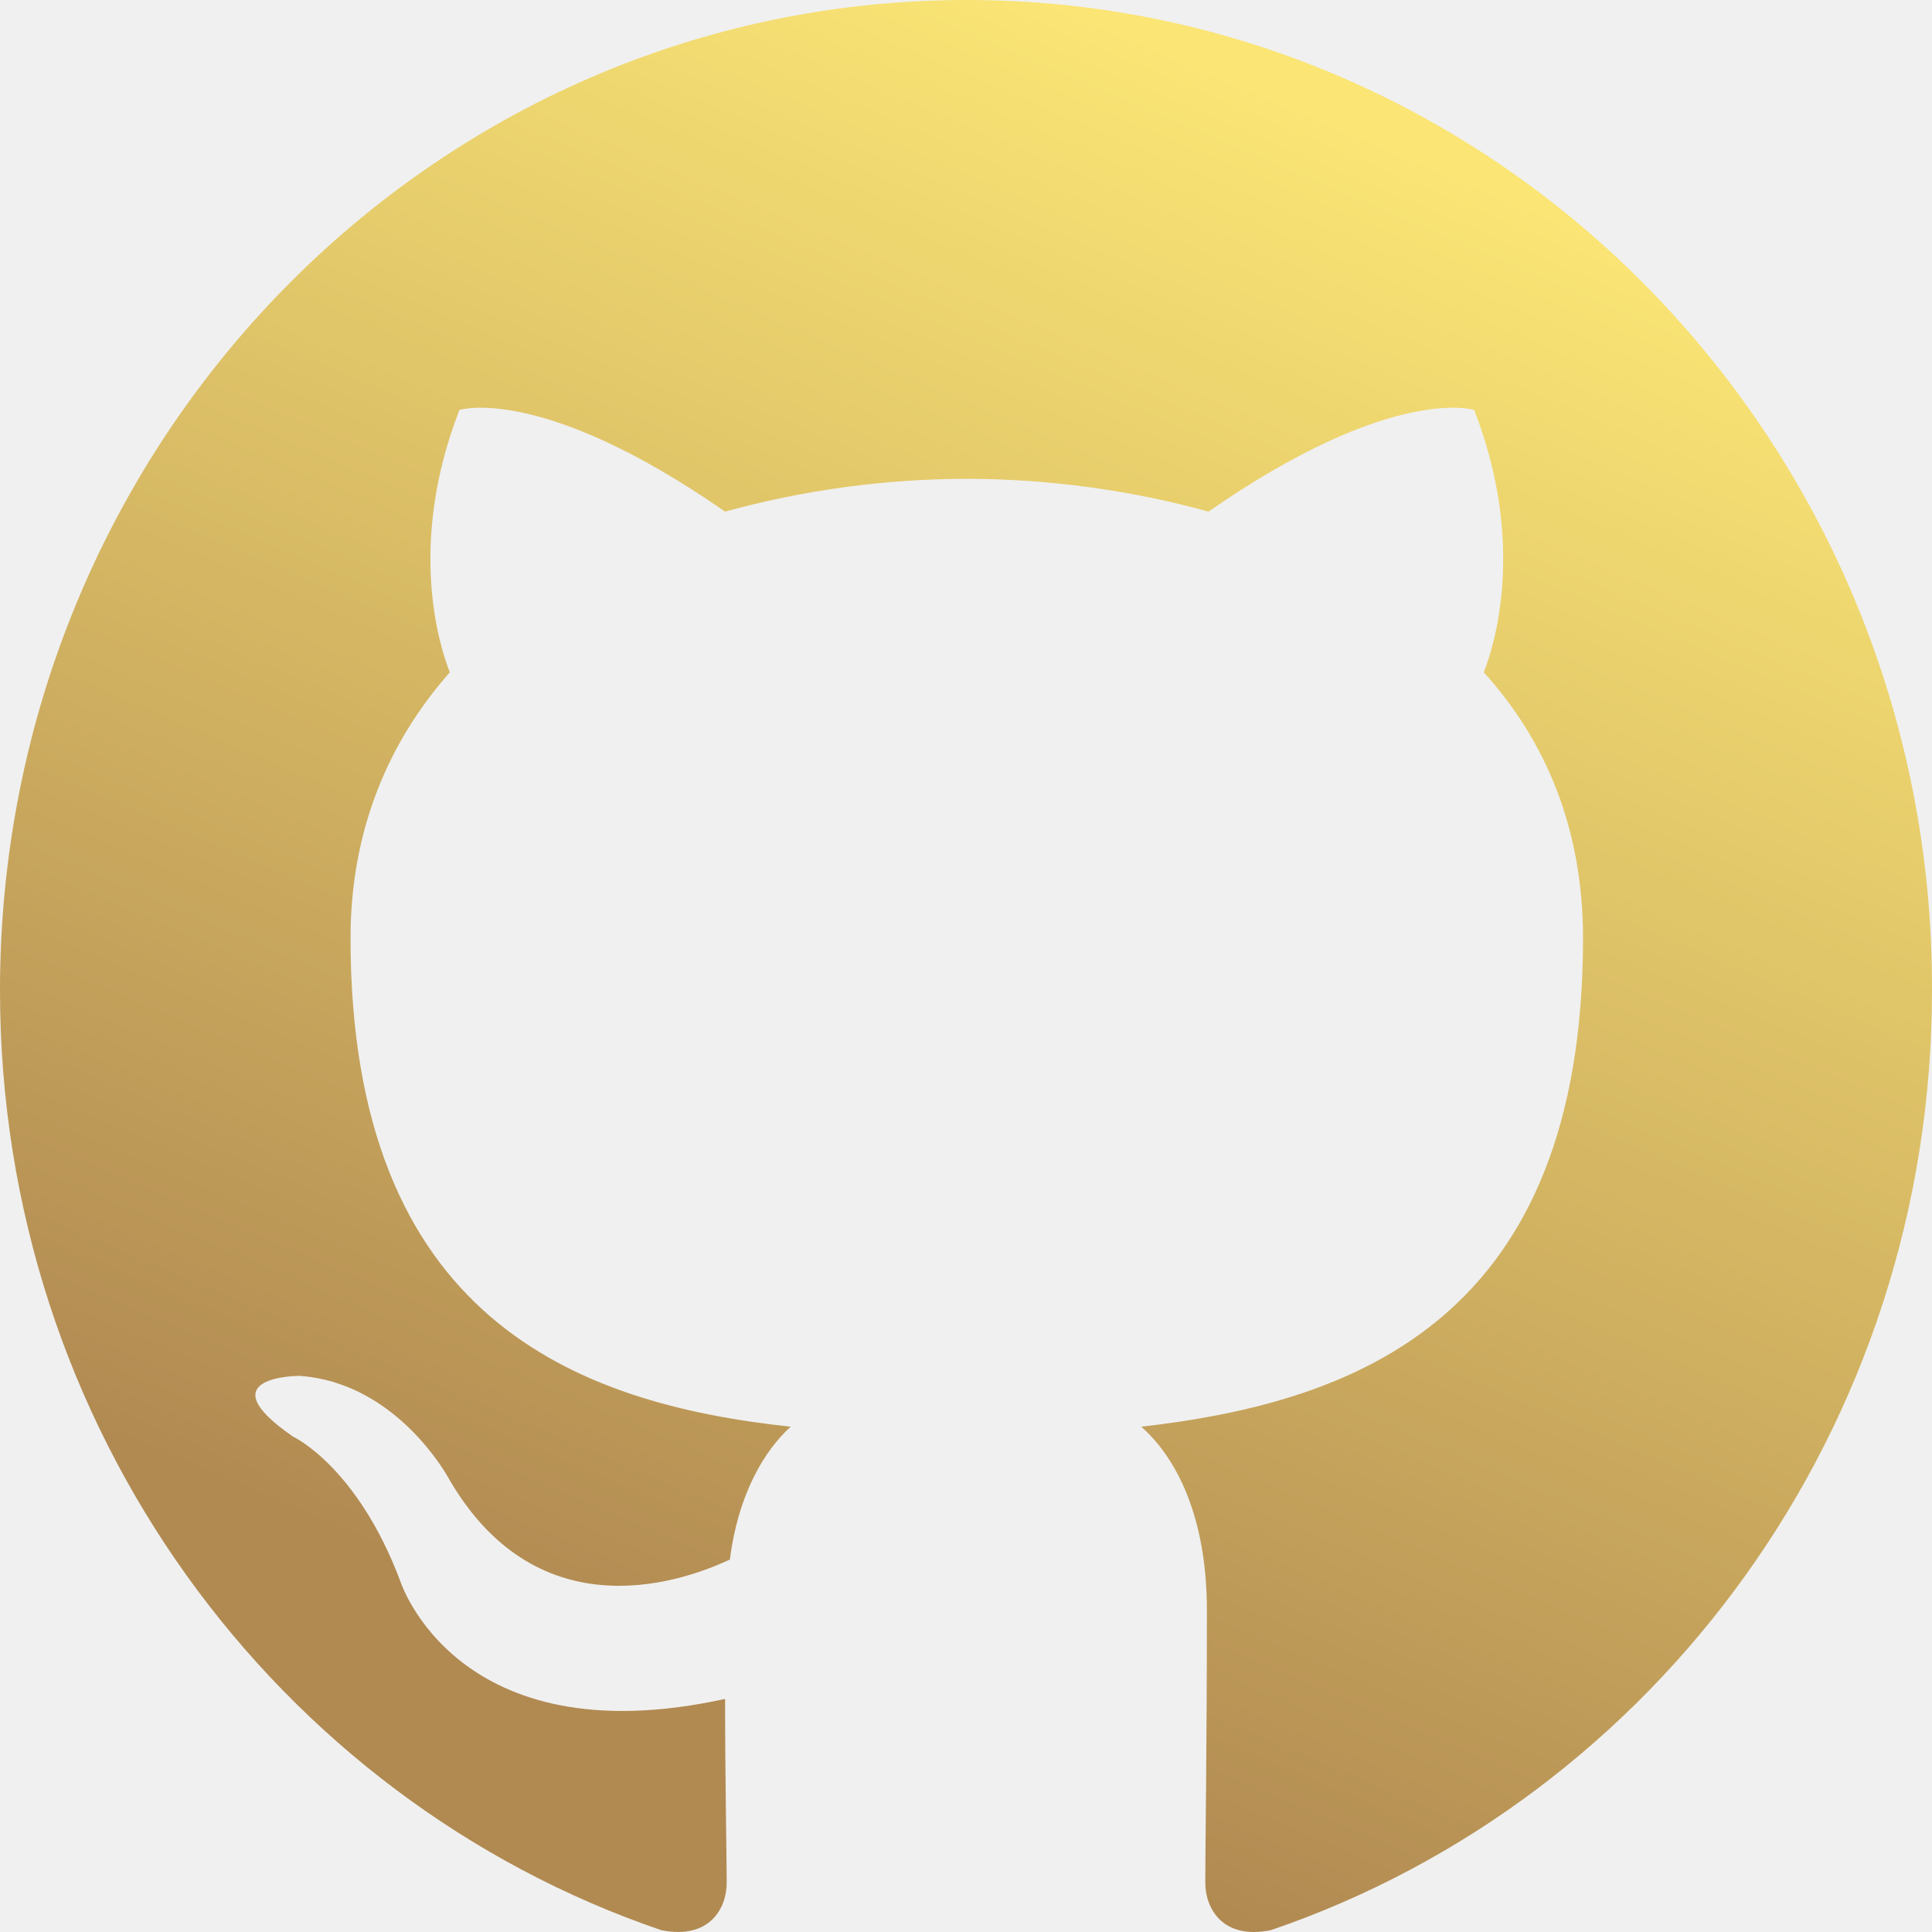
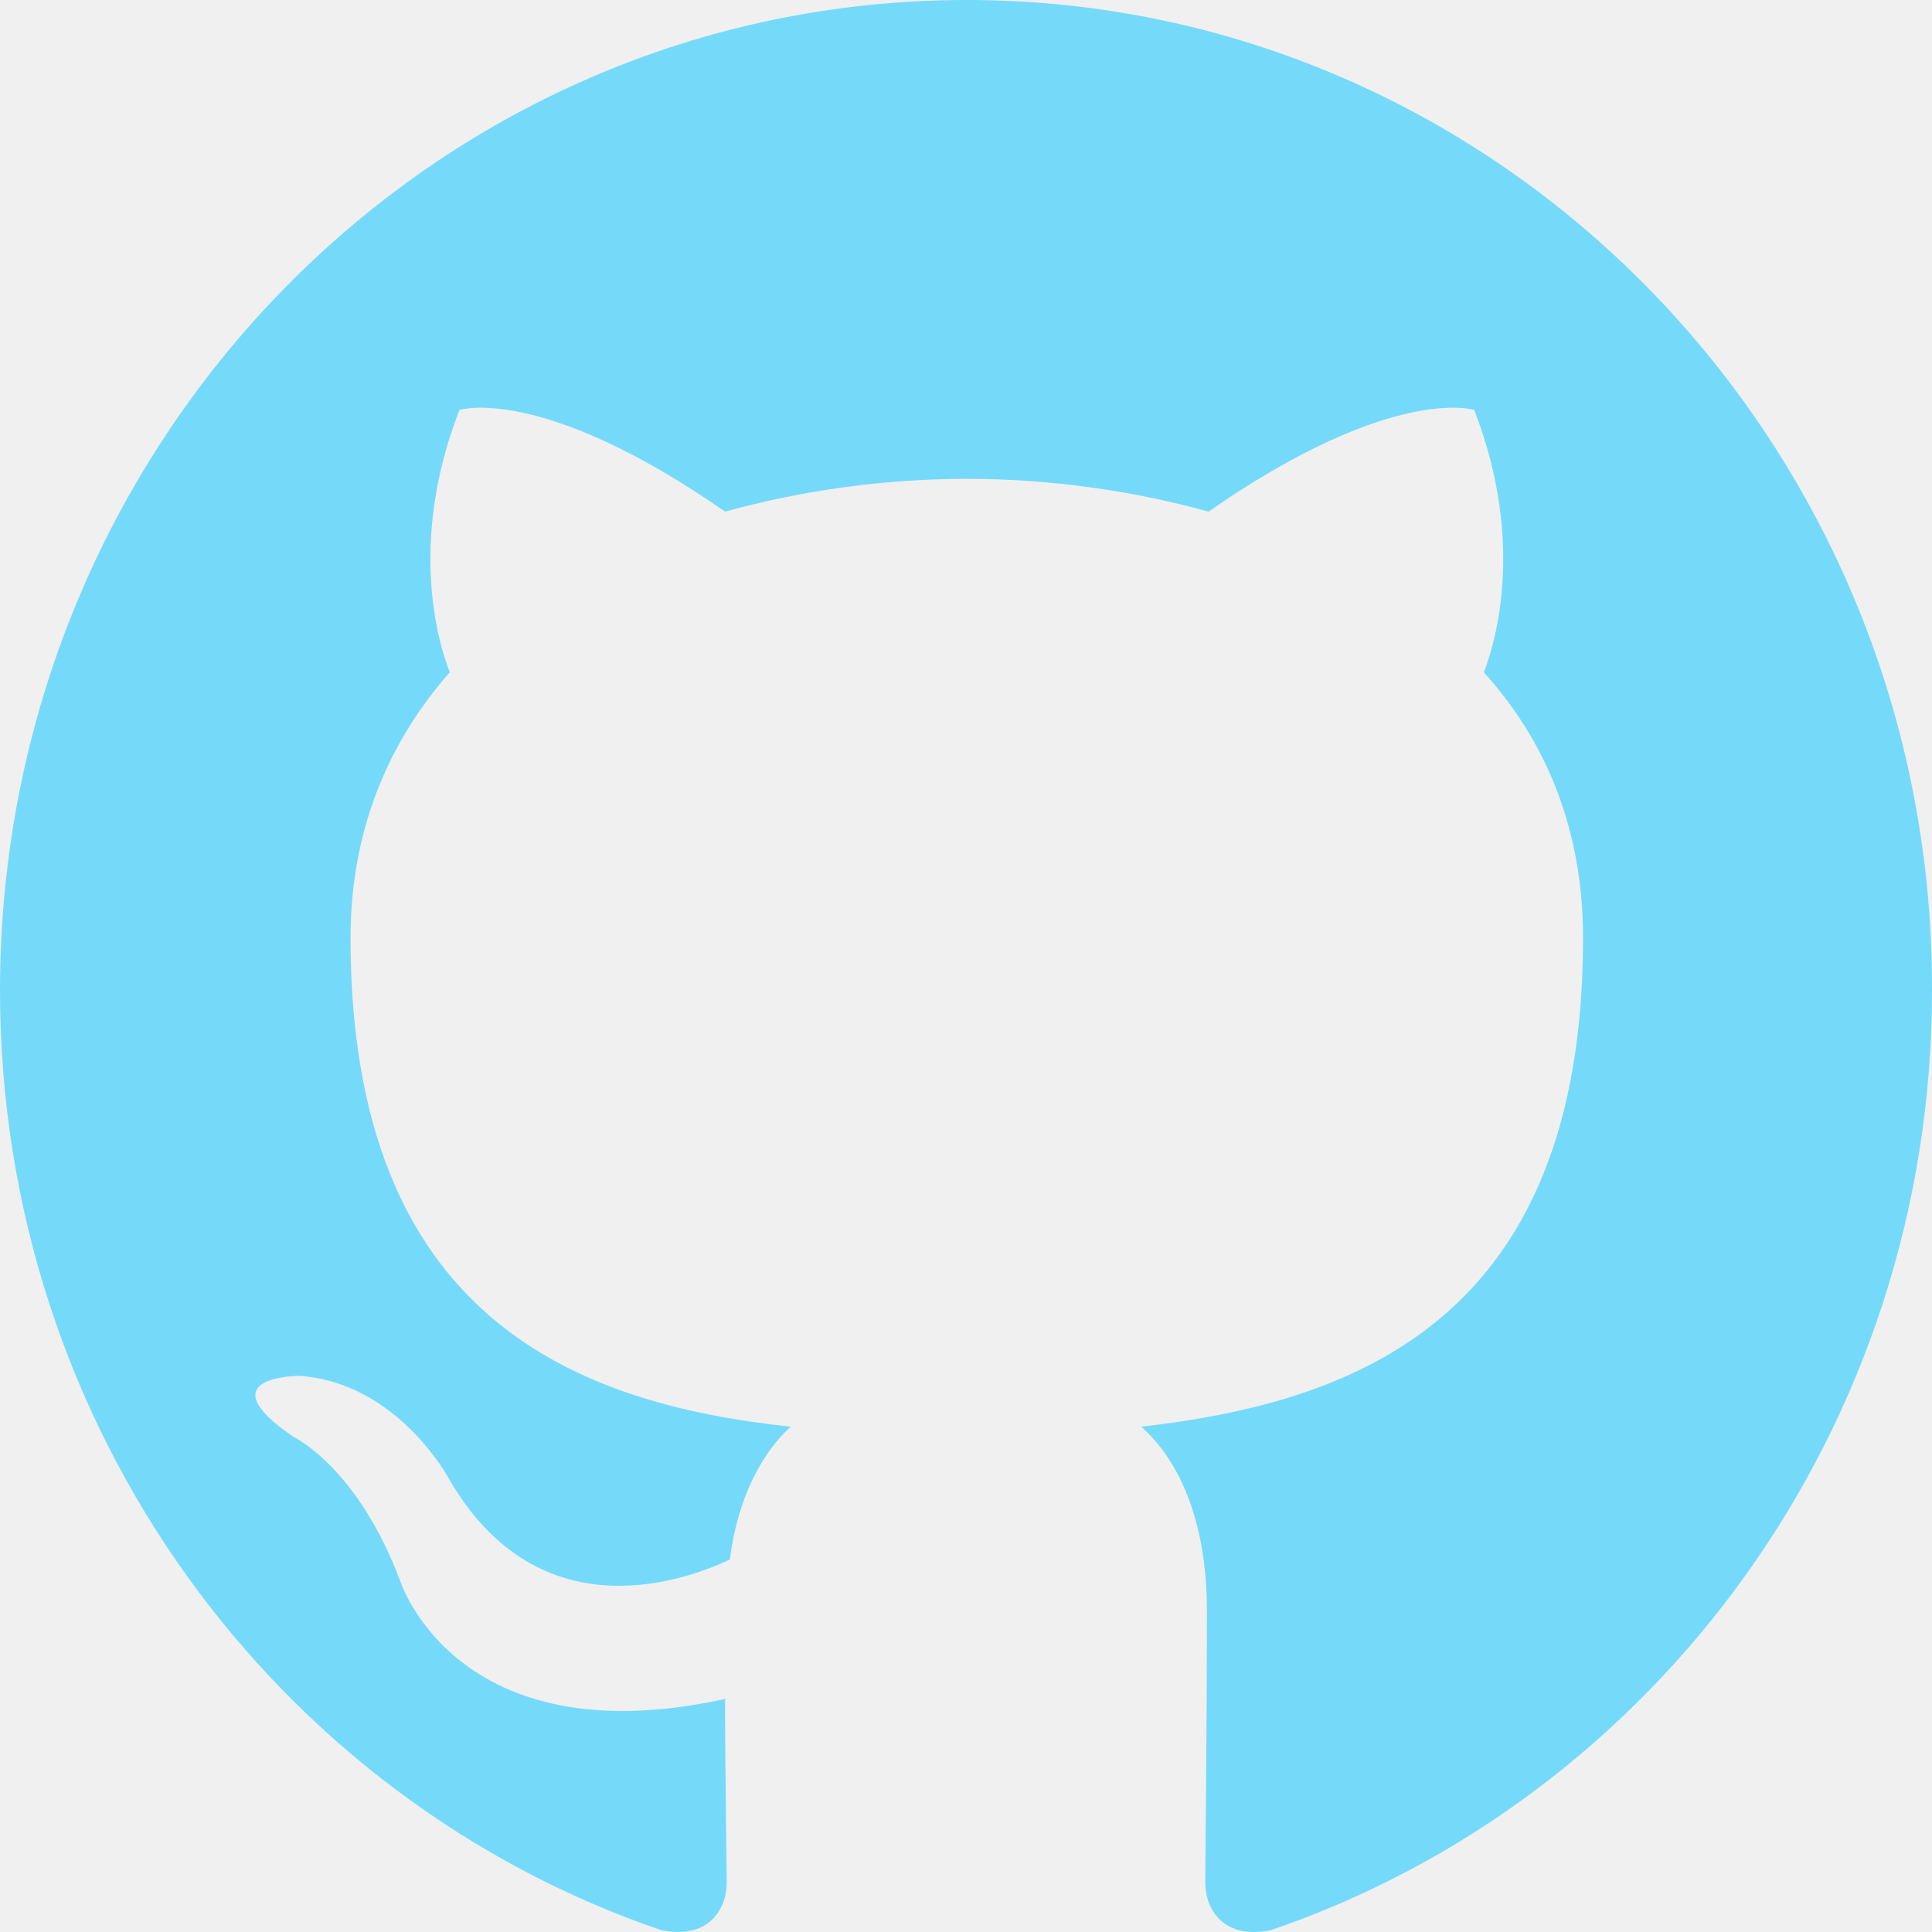
<svg xmlns="http://www.w3.org/2000/svg" width="48" height="48" viewBox="0 0 48 48" fill="none">
-   <path fill-rule="evenodd" clip-rule="evenodd" d="M24.02 0C10.738 0 0 11 0 24.608C0 35.486 6.88 44.694 16.424 47.953C17.617 48.198 18.055 47.424 18.055 46.772C18.055 46.202 18.015 44.246 18.015 42.209C11.333 43.676 9.942 39.275 9.942 39.275C8.868 36.423 7.277 35.69 7.277 35.69C5.09 34.183 7.436 34.183 7.436 34.183C9.862 34.346 11.135 36.709 11.135 36.709C13.282 40.457 16.742 39.398 18.134 38.746C18.333 37.157 18.97 36.057 19.645 35.446C14.316 34.875 8.709 32.757 8.709 23.304C8.709 20.615 9.663 18.415 11.175 16.704C10.936 16.093 10.101 13.567 11.414 10.185C11.414 10.185 13.442 9.533 18.015 12.711C19.973 12.173 21.992 11.899 24.02 11.896C26.048 11.896 28.115 12.182 30.025 12.711C34.598 9.533 36.626 10.185 36.626 10.185C37.939 13.567 37.103 16.093 36.865 16.704C38.416 18.415 39.33 20.615 39.33 23.304C39.33 32.757 33.723 34.834 28.354 35.446C29.23 36.22 29.985 37.686 29.985 40.009C29.985 43.309 29.945 45.957 29.945 46.772C29.945 47.424 30.383 48.198 31.576 47.954C41.12 44.694 48 35.486 48 24.608C48.039 11 37.262 0 24.02 0Z" fill="url(#paint0_linear_5_28)" />
+   <g clip-path="url(#clip0_1_7)">
+     <path fill-rule="evenodd" clip-rule="evenodd" d="M24.02 0C10.738 0 0 11 0 24.608C0 35.486 6.88 44.694 16.424 47.953C17.617 48.198 18.055 47.424 18.055 46.772C18.055 46.202 18.015 44.246 18.015 42.209C11.333 43.676 9.942 39.275 9.942 39.275C8.868 36.423 7.277 35.69 7.277 35.69C5.09 34.183 7.436 34.183 7.436 34.183C9.862 34.346 11.135 36.709 11.135 36.709C13.282 40.457 16.742 39.398 18.134 38.746C18.333 37.157 18.97 36.057 19.645 35.446C14.316 34.875 8.709 32.757 8.709 23.304C8.709 20.615 9.663 18.415 11.175 16.704C10.936 16.093 10.101 13.567 11.414 10.185C11.414 10.185 13.442 9.533 18.015 12.711C19.973 12.173 21.992 11.899 24.02 11.896C26.048 11.896 28.115 12.182 30.025 12.711C34.598 9.533 36.626 10.185 36.626 10.185C37.939 13.567 37.103 16.093 36.865 16.704C38.416 18.415 39.33 20.615 39.33 23.304C39.33 32.757 33.723 34.834 28.354 35.446C29.23 36.22 29.985 37.686 29.985 40.009C29.985 43.309 29.945 45.957 29.945 46.772C29.945 47.424 30.383 48.198 31.576 47.954C41.12 44.694 48 35.486 48 24.608C48.039 11 37.262 0 24.02 0Z" fill="#75DAFA" />
+   </g>
  <defs>
-     <linearGradient id="paint0_linear_5_28" x1="17.337" y1="48" x2="36.039" y2="4.173" gradientUnits="userSpaceOnUse">
-       <stop offset="0.117" stop-color="#B18A52" />
-       <stop offset="1" stop-color="#FAE575" />
-     </linearGradient>
+     <clipPath id="clip0_1_7">
+       <rect width="48" height="48" fill="white" />
+     </clipPath>
  </defs>
</svg>
